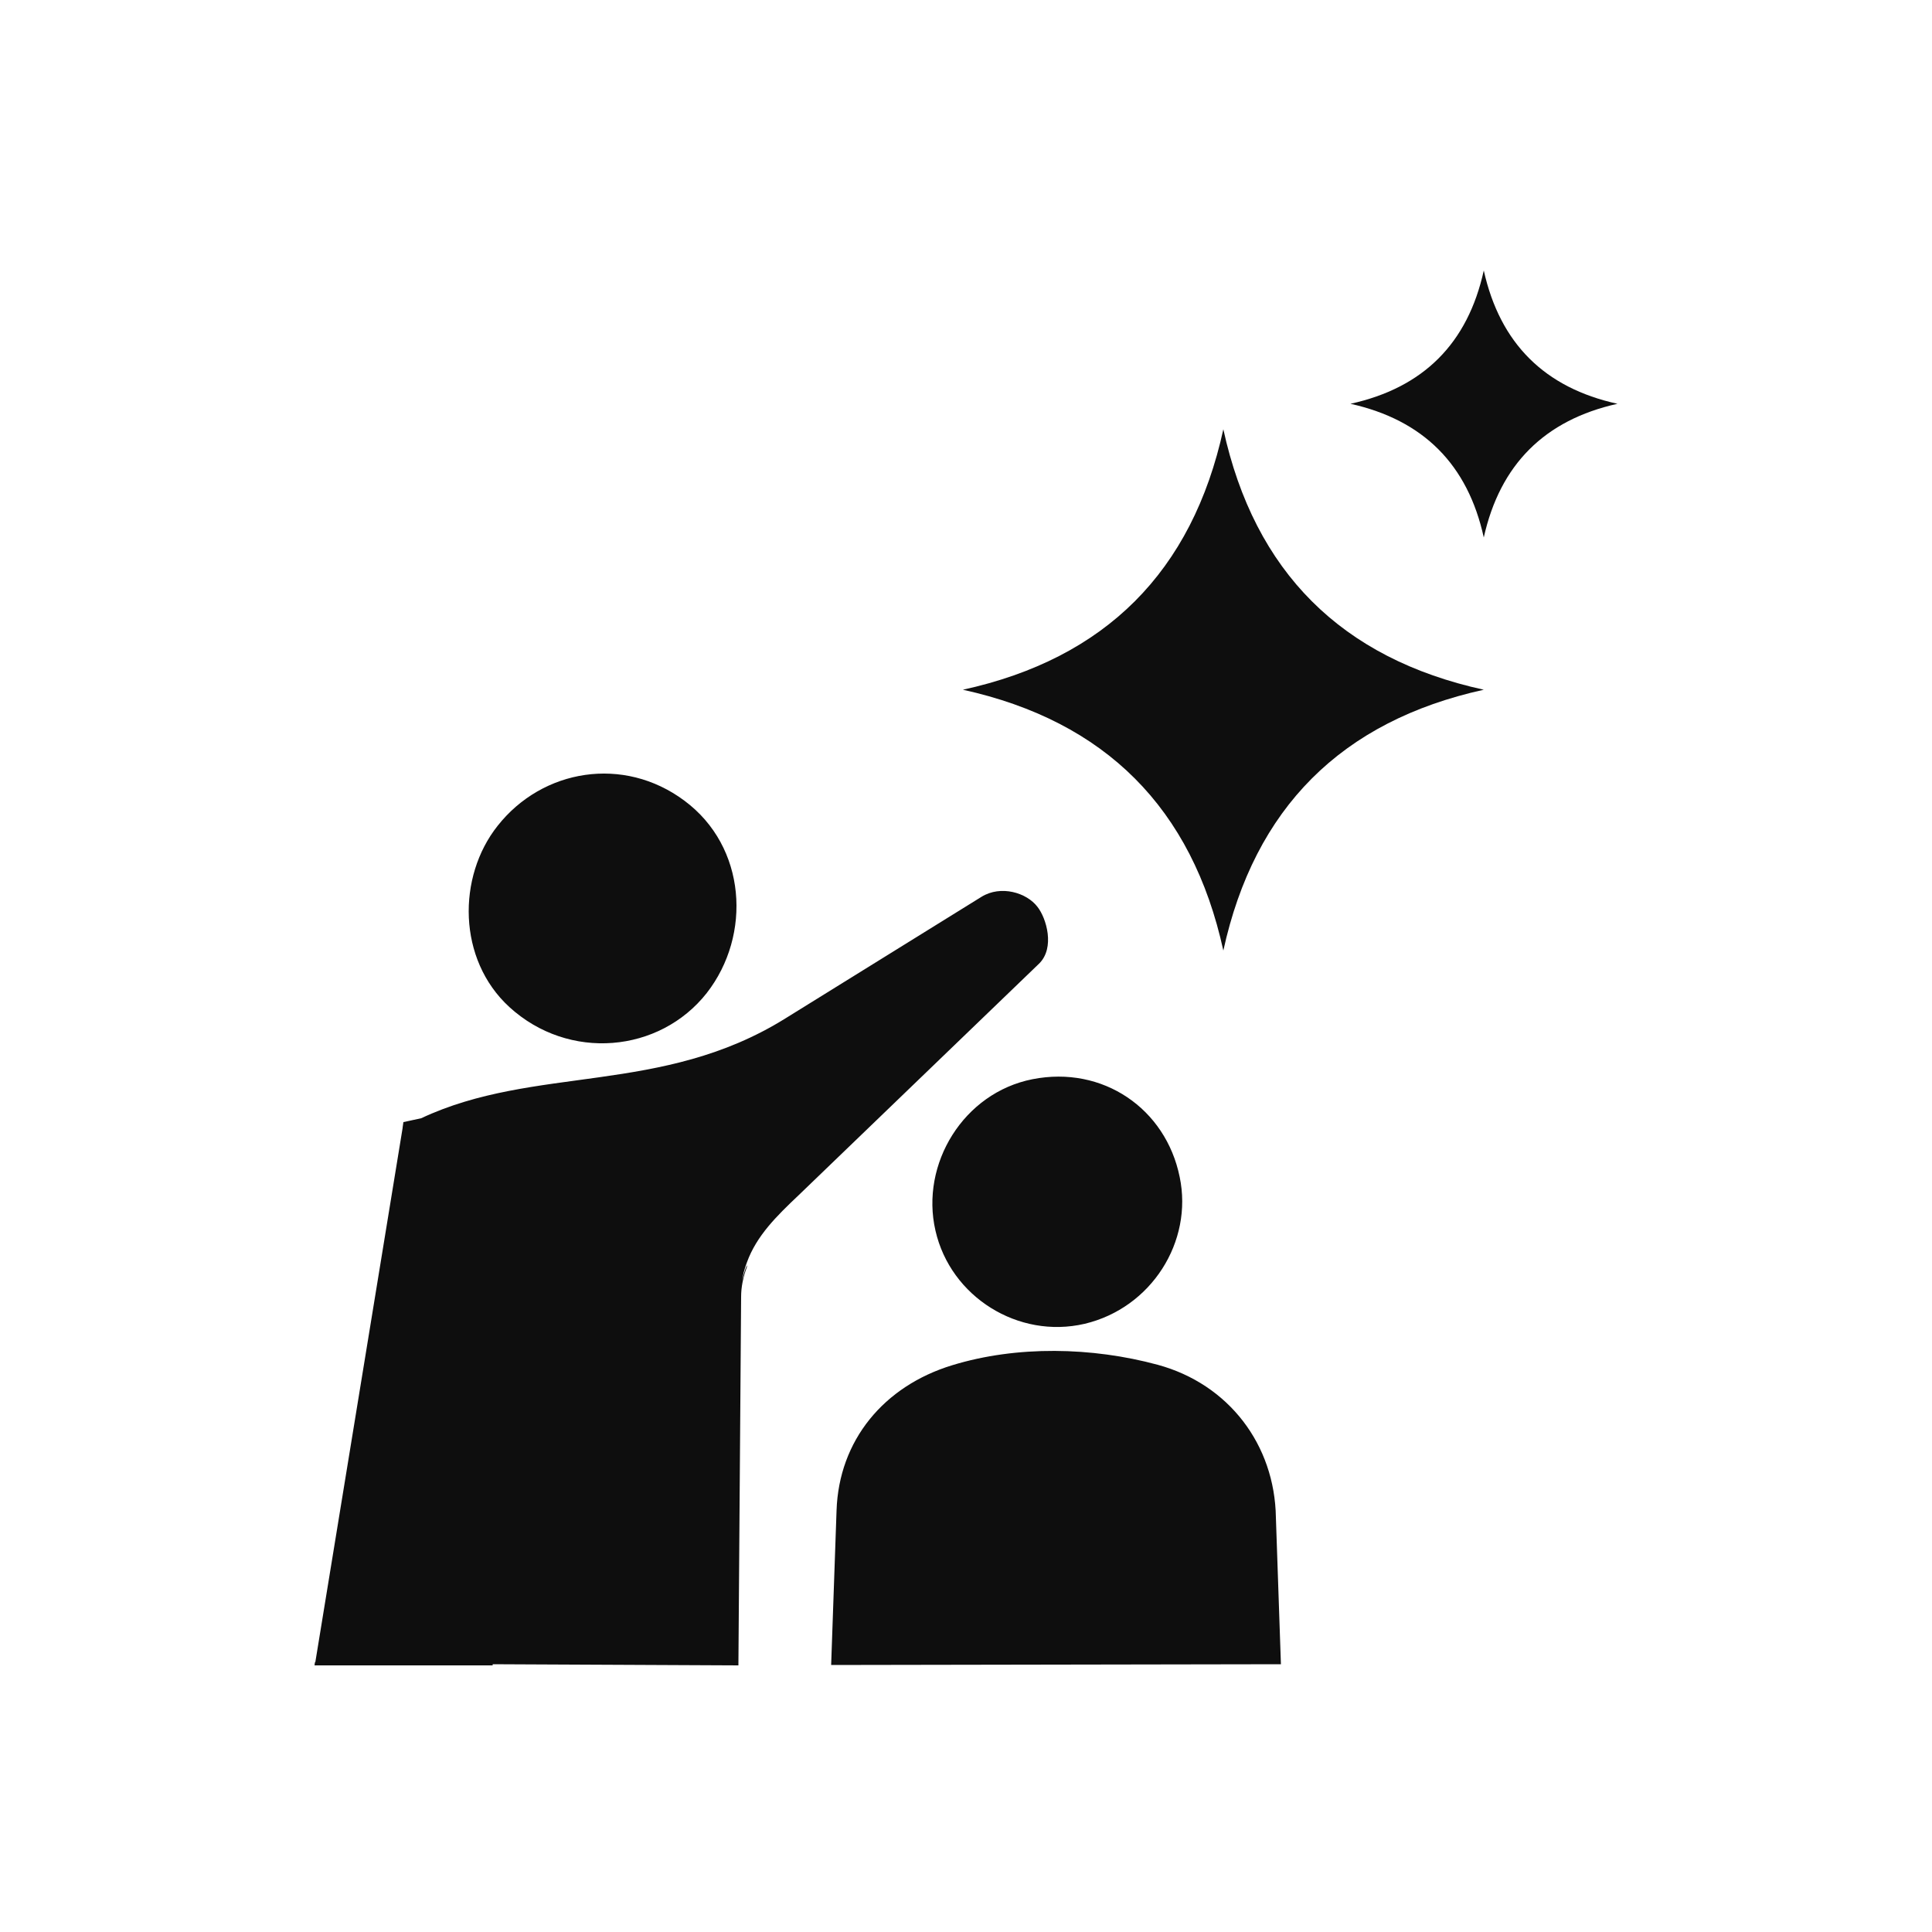
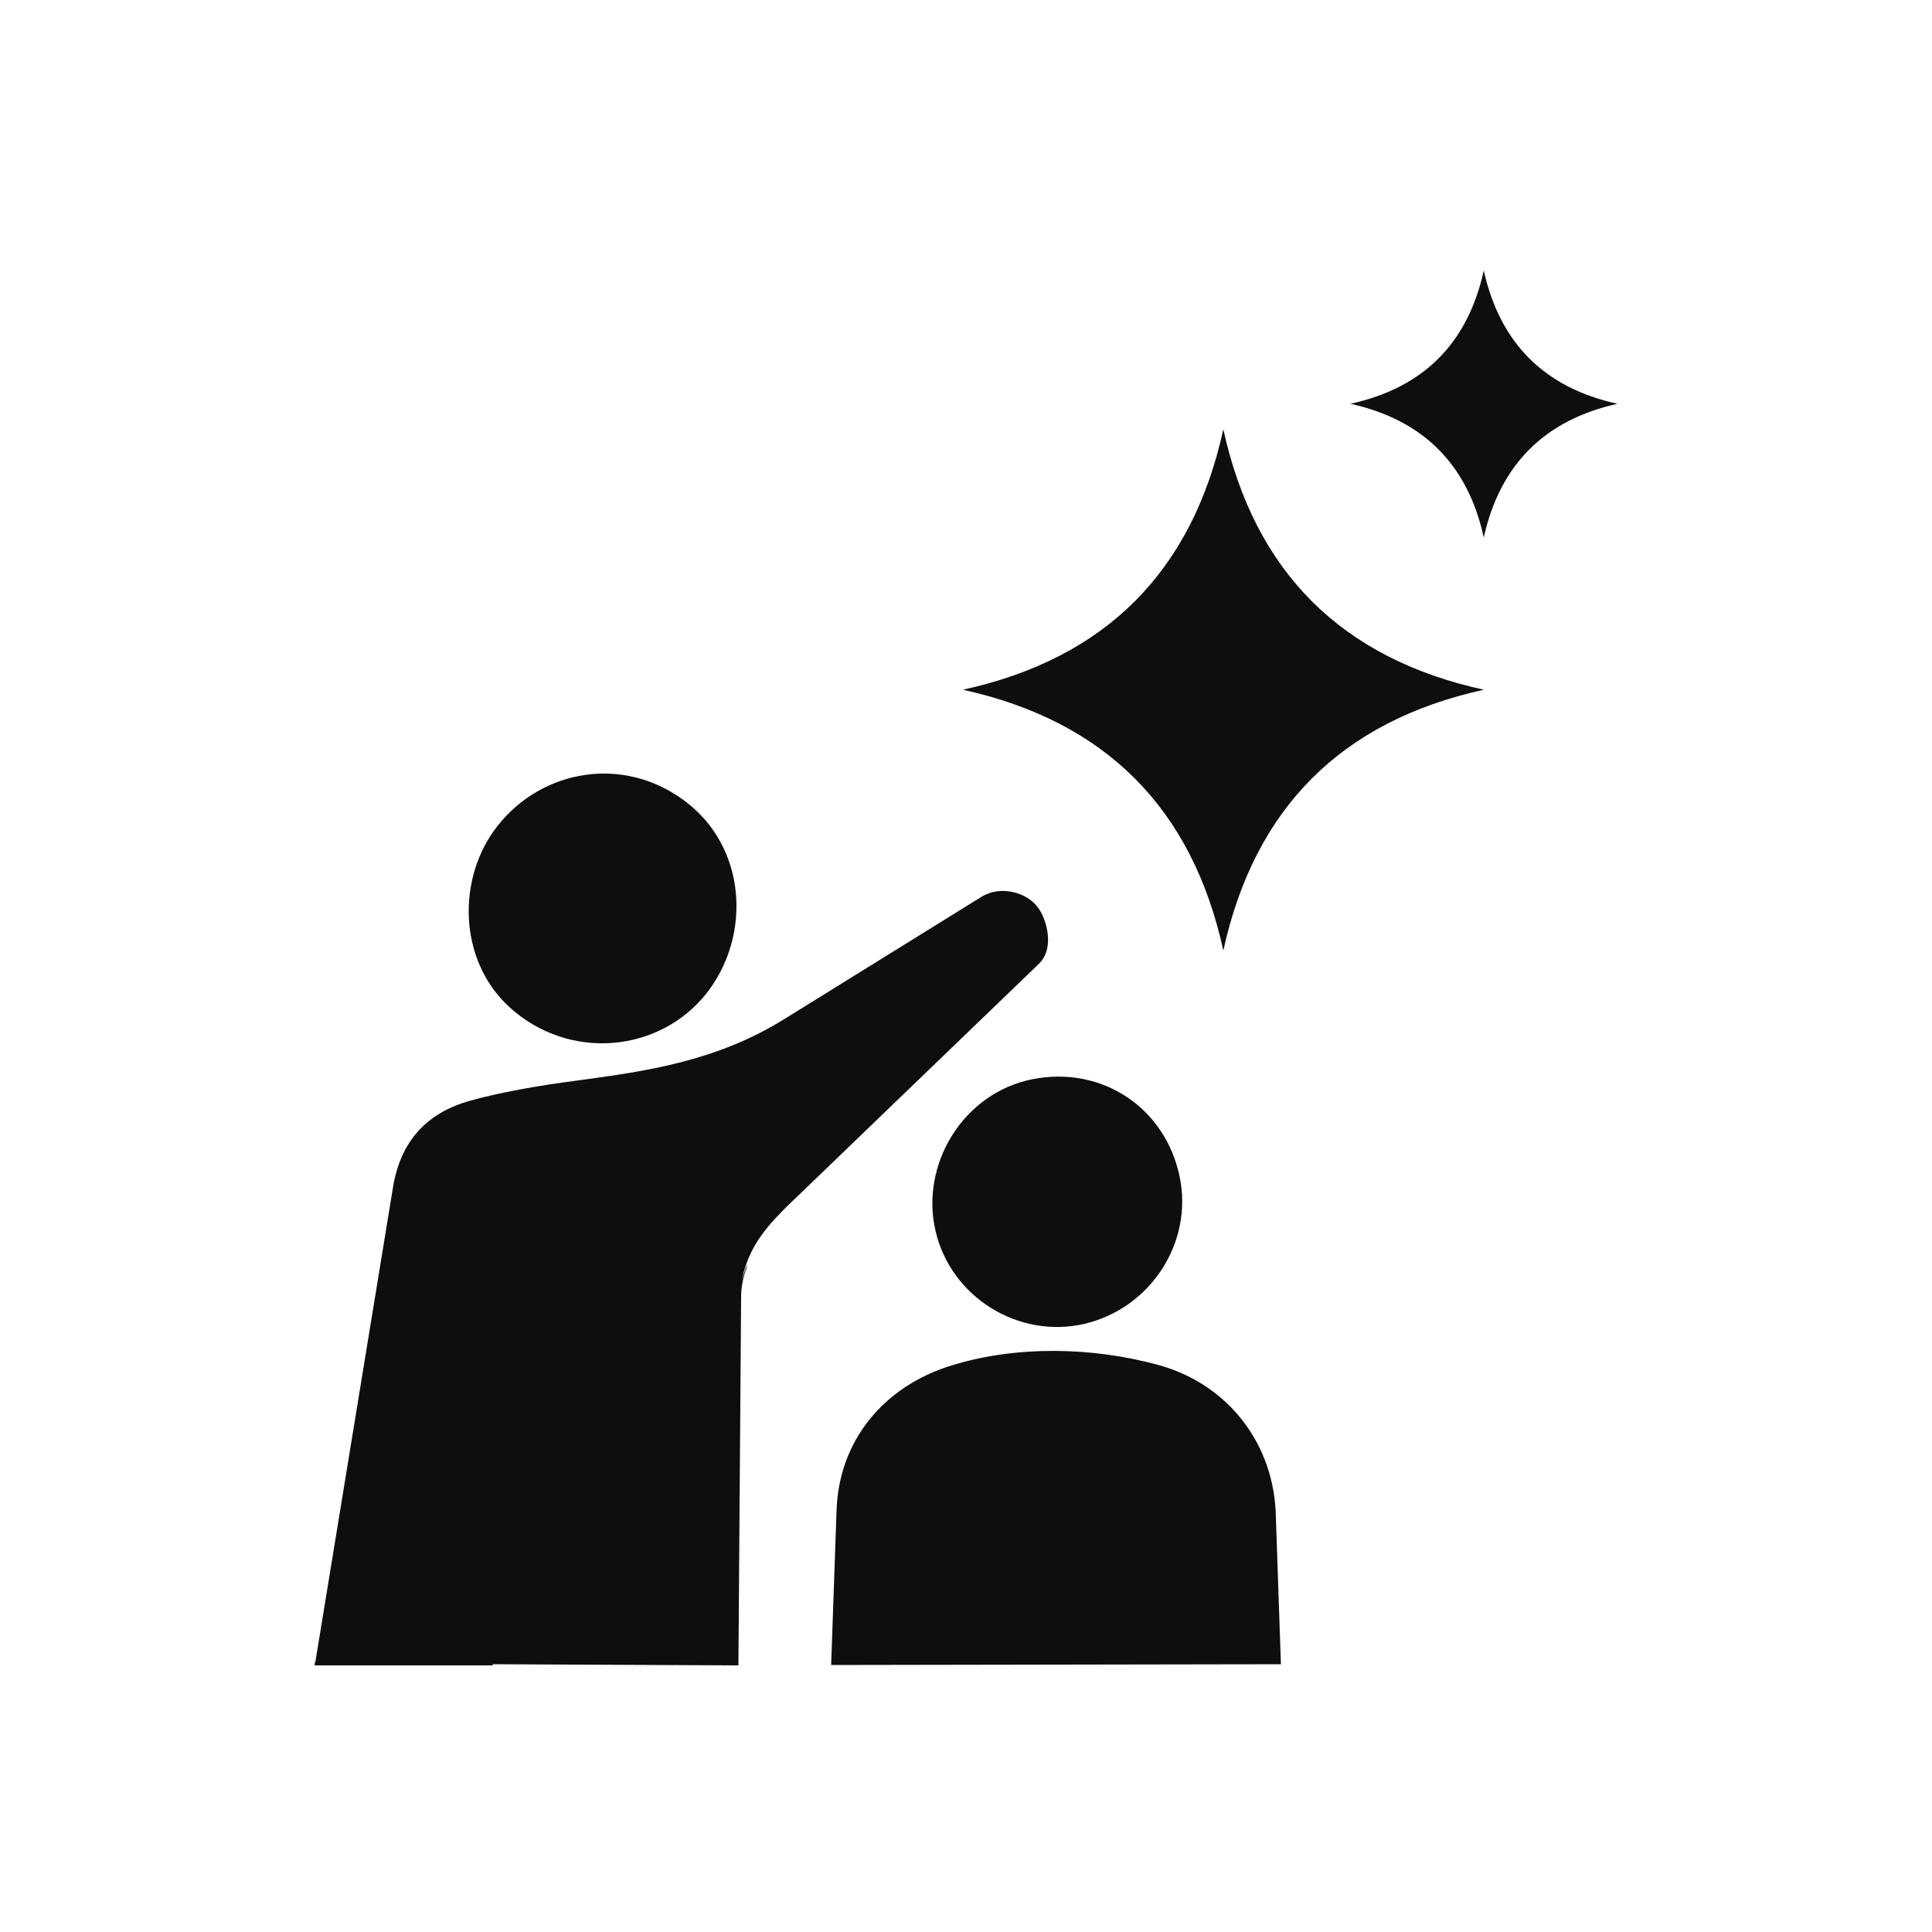
<svg xmlns="http://www.w3.org/2000/svg" width="50" height="50" viewBox="0 0 50 50" fill="none">
-   <path d="M25.4 23.21C25.9 22.9 26.57 23.1 26.85 23.47C27.08 23.76 27.31 24.53 26.89 24.94L20.66 30.94C20.1 31.47 19.58 31.98 19.33 32.67C19.27 32.83 19.22 33 19.2 33.19C19.2 33.2 19.19 33.21 19.19 33.23Q19.23 32.99 19.33 32.74V32.79Q19.18 33.19 19.18 33.56L19.11 43.09Q19.11 43.1 19.11 43.1L12.75 43.07V43.1H8.14L8.15 43.02L8.16 43.02L10.42 29.19L10.42 29.18L10.44 29.04L10.9 28.94C13.84 27.56 17.12 28.35 20.32 26.36ZM24.65 35.33C26.32 34.82 28.26 34.86 29.96 35.32C31.8 35.82 32.99 37.39 33.02 39.27L33.15 43.07L21.51 43.09L21.65 39.09C21.71 37.28 22.87 35.87 24.65 35.33ZM31.66 11.11Q32.87 16.64 38.4 17.85Q32.87 19.07 31.66 24.6Q30.45 19.07 24.92 17.85Q30.45 16.64 31.66 11.11ZM12.88 21.37C14.04 19.9 16.14 19.55 17.71 20.72C19.32 21.91 19.46 24.2 18.29 25.7C17.07 27.25 14.72 27.47 13.18 26.06C11.84 24.83 11.83 22.69 12.88 21.37ZM26.72 27.93C28.54 27.57 30.17 28.69 30.53 30.46C30.88 32.13 29.8 33.85 28.07 34.26C26.35 34.66 24.6 33.56 24.21 31.85C23.81 30.12 24.94 28.28 26.72 27.93ZM38.4 7Q39.03 9.83 41.86 10.45Q39.03 11.08 38.4 13.91Q37.78 11.08 34.95 10.45Q37.78 9.83 38.4 7Z" fill="#0E0E0E" />
+   <path d="M25.4 23.21C25.9 22.9 26.57 23.1 26.85 23.47C27.08 23.76 27.31 24.53 26.89 24.94L20.66 30.94C20.1 31.47 19.58 31.98 19.33 32.67C19.27 32.83 19.22 33 19.2 33.19C19.2 33.2 19.19 33.21 19.19 33.23Q19.23 32.99 19.33 32.74V32.79Q19.18 33.19 19.18 33.56L19.11 43.09Q19.11 43.1 19.11 43.1L12.75 43.07V43.1H8.14L8.15 43.02L8.16 43.02L10.17 30.73L10.17 30.73Q10.46 28.95 12.19 28.48Q13.28 28.18 14.97 27.96C16.73 27.72 18.54 27.47 20.32 26.36ZM24.65 35.33C26.32 34.82 28.26 34.86 29.96 35.32C31.8 35.82 32.99 37.39 33.02 39.27L33.15 43.07L21.51 43.09L21.65 39.09C21.71 37.28 22.87 35.87 24.65 35.33ZM31.66 11.11Q32.87 16.64 38.4 17.85Q32.87 19.07 31.66 24.6Q30.45 19.07 24.92 17.85Q30.45 16.64 31.66 11.11ZM12.88 21.37C14.04 19.9 16.14 19.55 17.71 20.72C19.32 21.91 19.46 24.2 18.29 25.7C17.07 27.25 14.72 27.47 13.18 26.06C11.84 24.83 11.83 22.69 12.88 21.37ZM26.72 27.93C28.54 27.57 30.17 28.69 30.53 30.46C30.88 32.13 29.8 33.85 28.07 34.26C26.35 34.66 24.6 33.56 24.21 31.85C23.81 30.12 24.94 28.28 26.72 27.93ZM38.4 7Q39.03 9.83 41.86 10.45Q39.03 11.08 38.4 13.91Q37.78 11.08 34.95 10.45Q37.78 9.83 38.4 7Z" fill="#0E0E0E" />
</svg>
